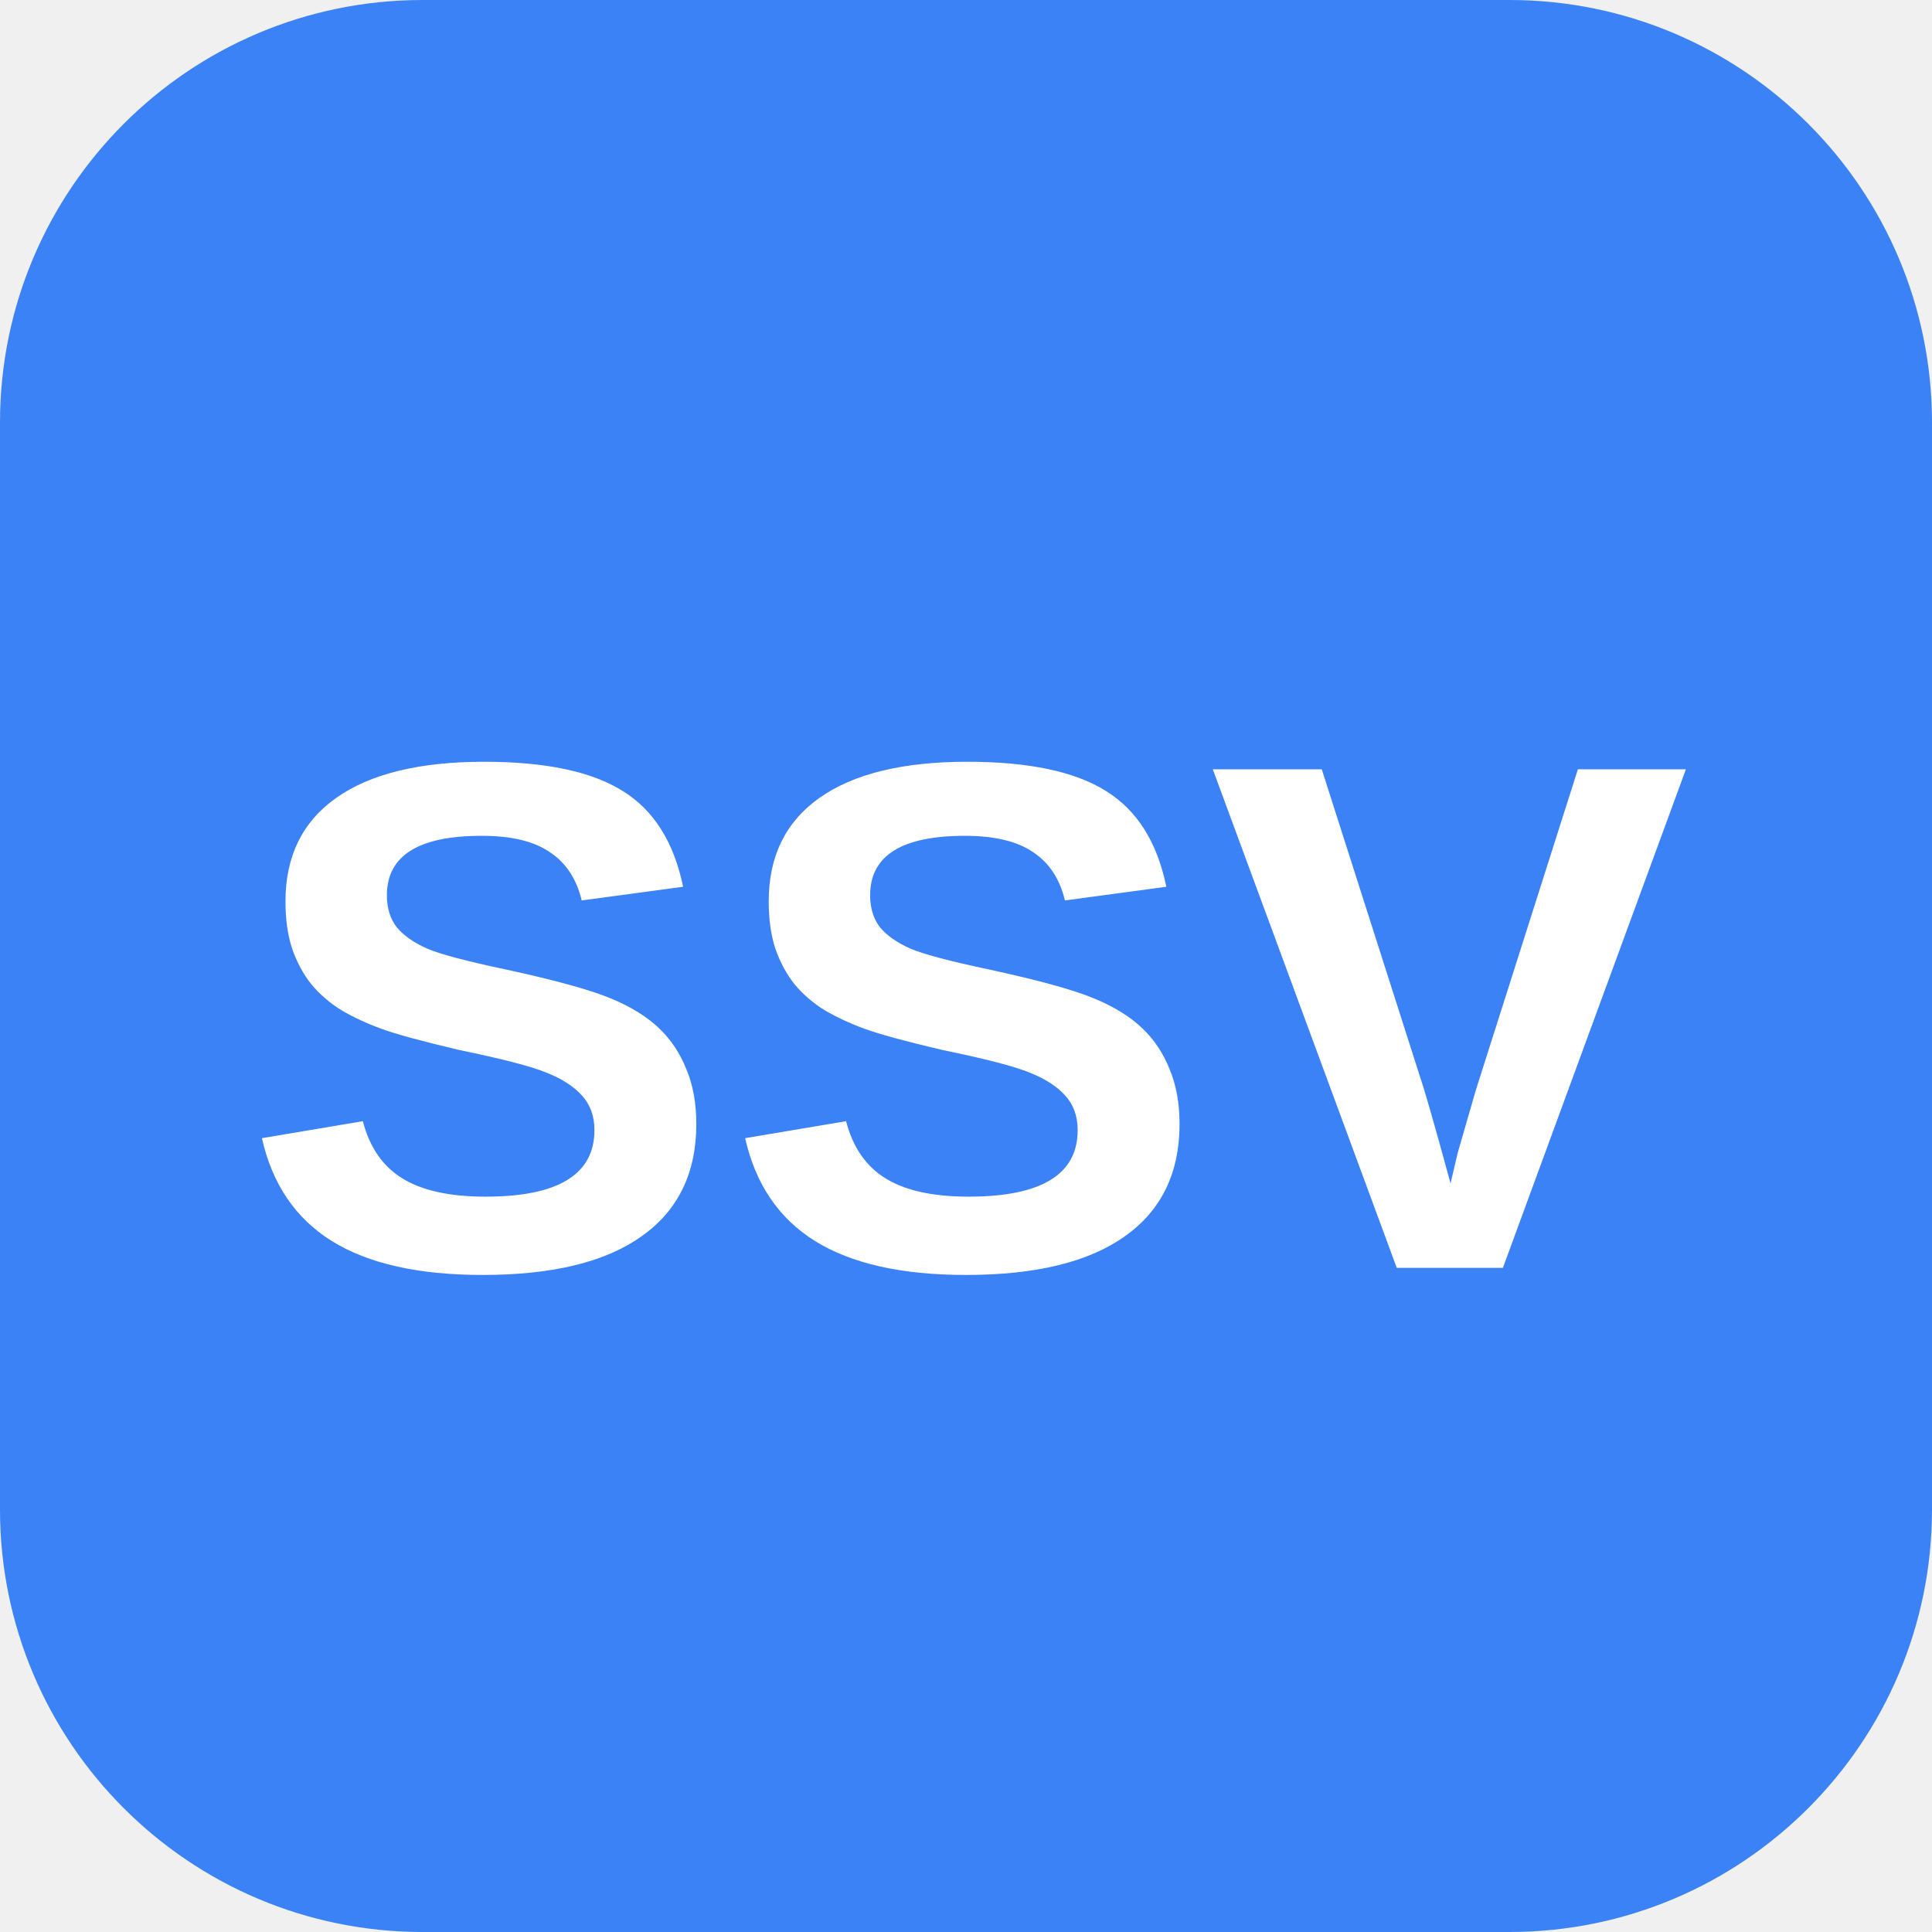
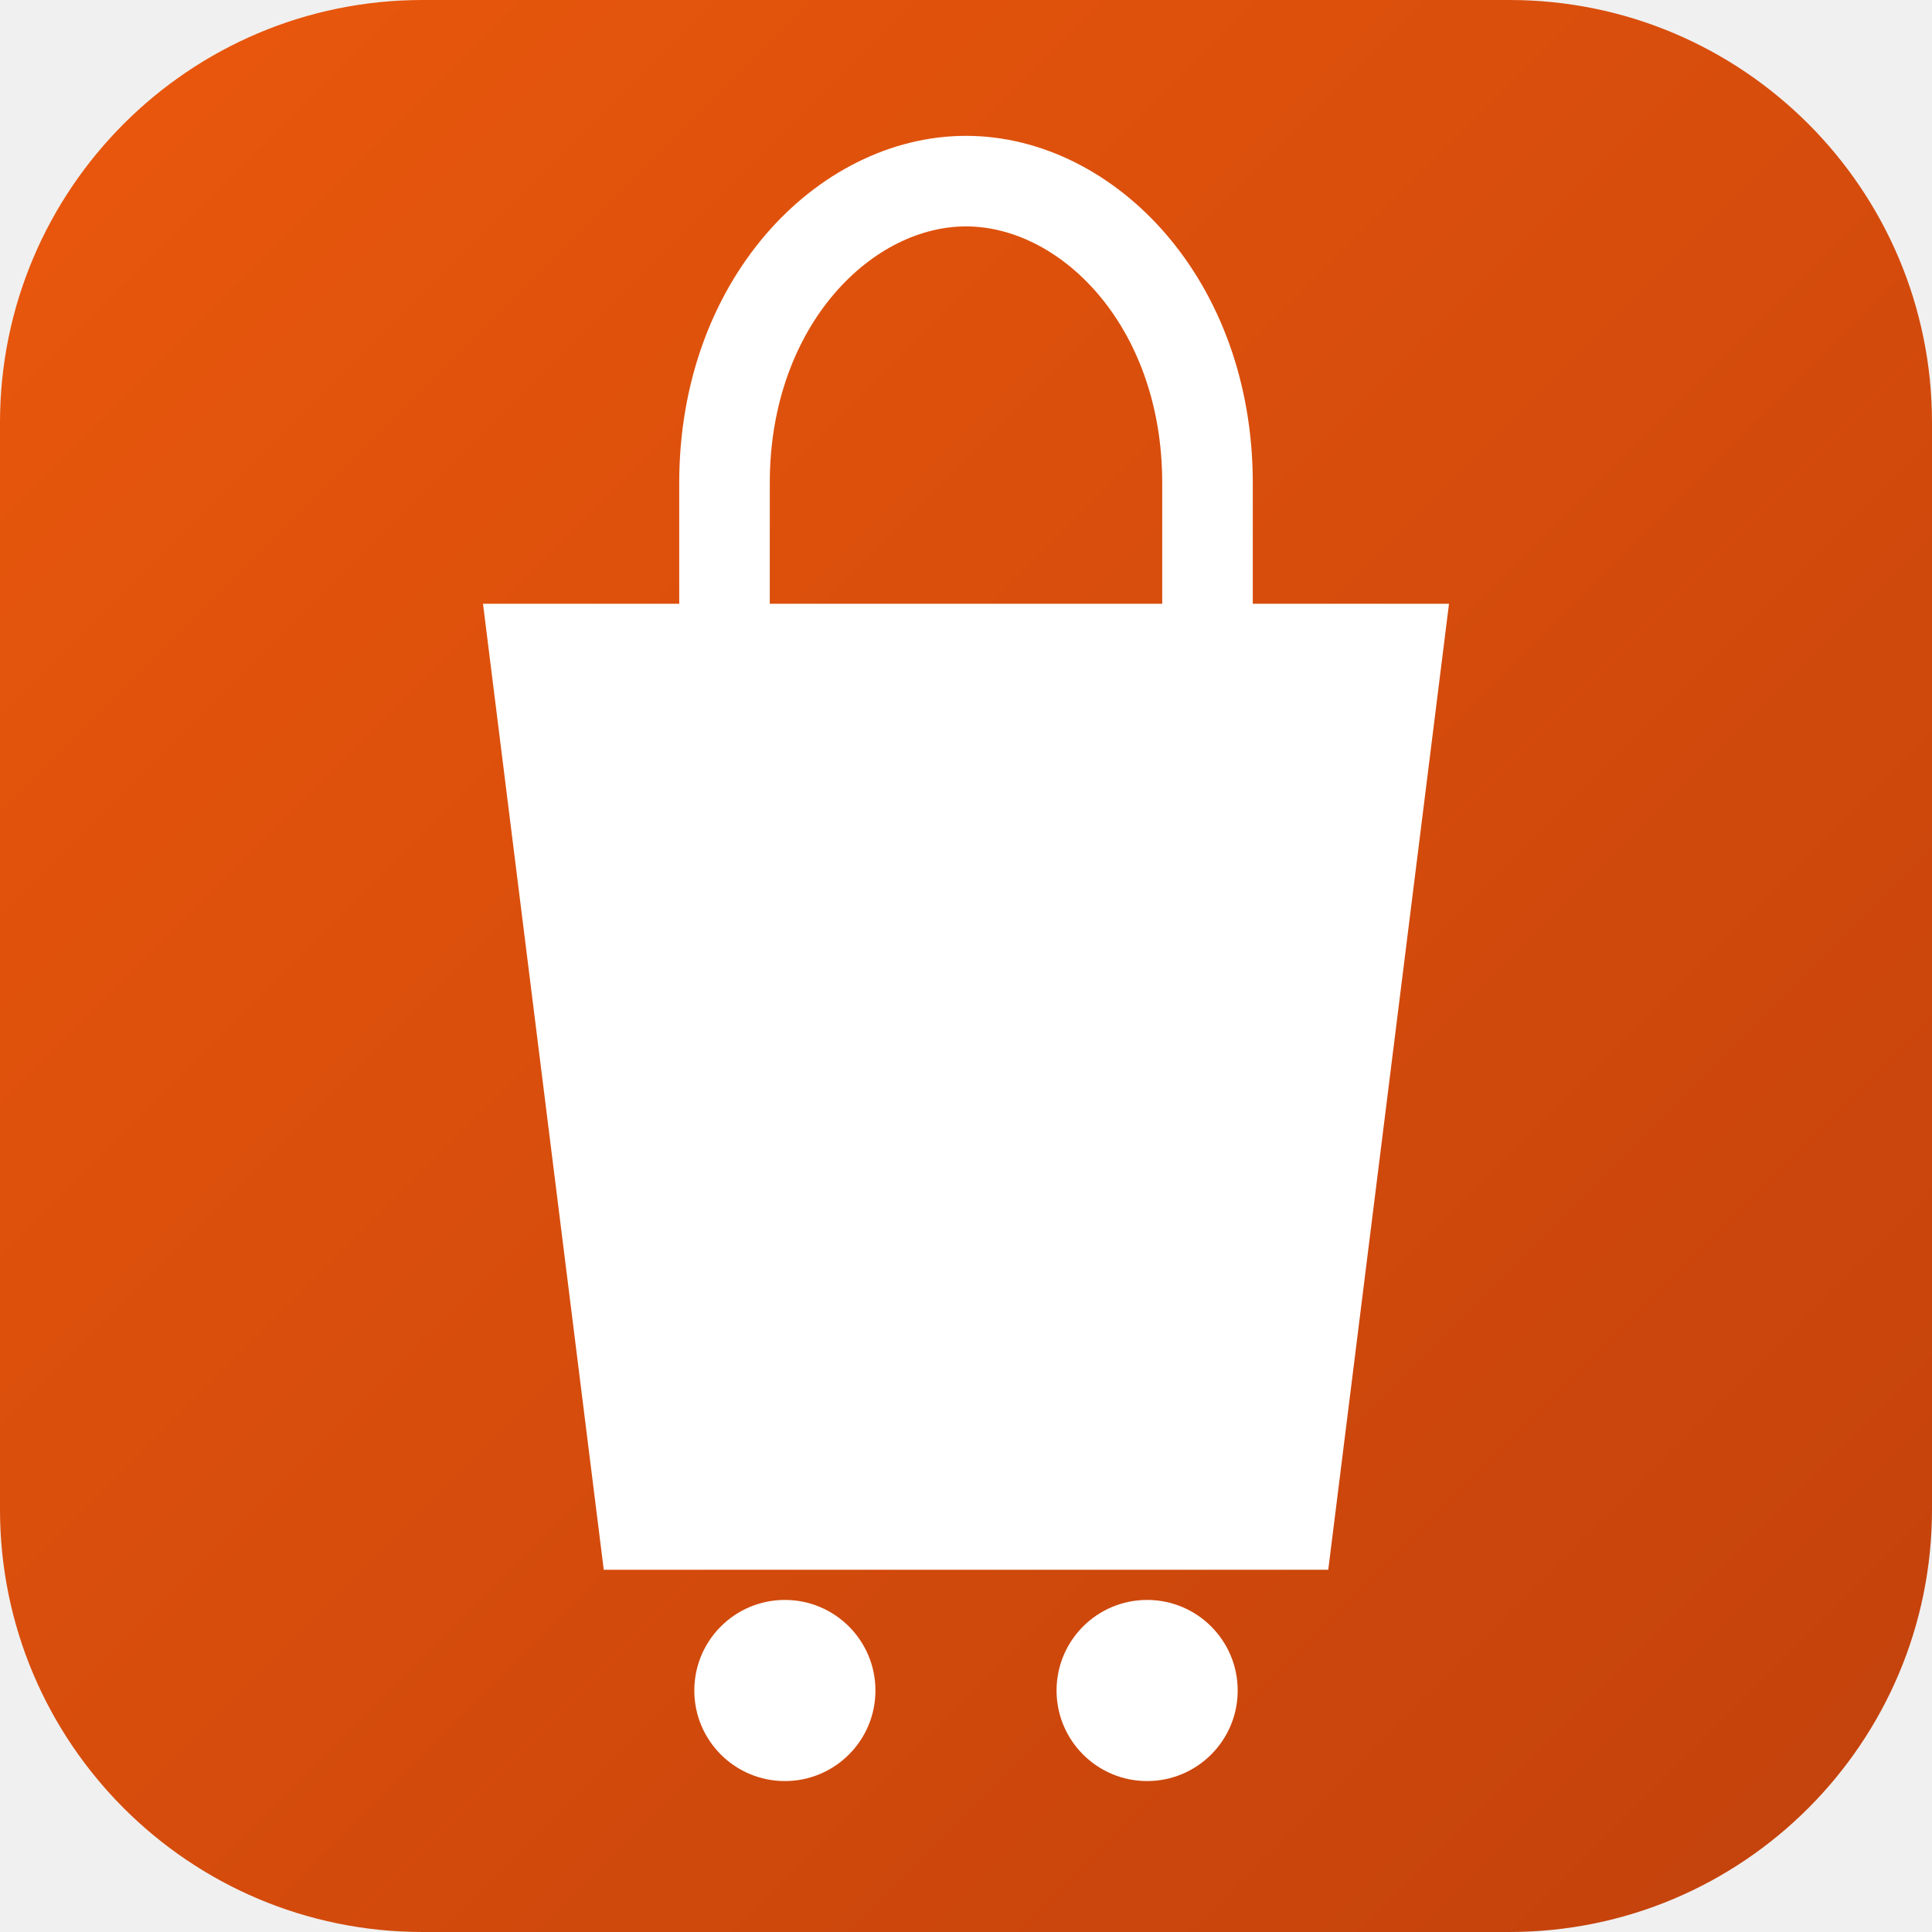
- <svg xmlns="http://www.w3.org/2000/svg" viewBox="0 0 64 64" width="64" height="64">
-   <rect x="0" y="0" width="64" height="64" rx="14" fill="#3b82f6" />
-   <text x="32" y="42" font-family="Arial, Helvetica, sans-serif" font-weight="bold" font-size="24" fill="white" text-anchor="middle">SSV</text>
+ <svg xmlns="http://www.w3.org/2000/svg" width="64" height="64" viewBox="0 0 64 64" fill="none">
+   <defs>
+     <linearGradient id="bg" x1="0%" y1="0%" x2="100%" y2="100%">
+       <stop offset="0%" style="stop-color:#ea580c" />
+       <stop offset="100%" style="stop-color:#c2410c" />
+     </linearGradient>
+   </defs>
+   <rect width="64" height="64" rx="14" fill="url(#bg)" />
+   <path d="M16 20H48L44 52H20L16 20Z" fill="white" />
+   <path d="M24 20V16C24 10 28 6 32 6C36 6 40 10 40 16V20" stroke="white" stroke-width="3" stroke-linecap="round" />
+   <circle cx="26" cy="56" r="3" fill="white" />
+   <circle cx="38" cy="56" r="3" fill="white" />
</svg>
